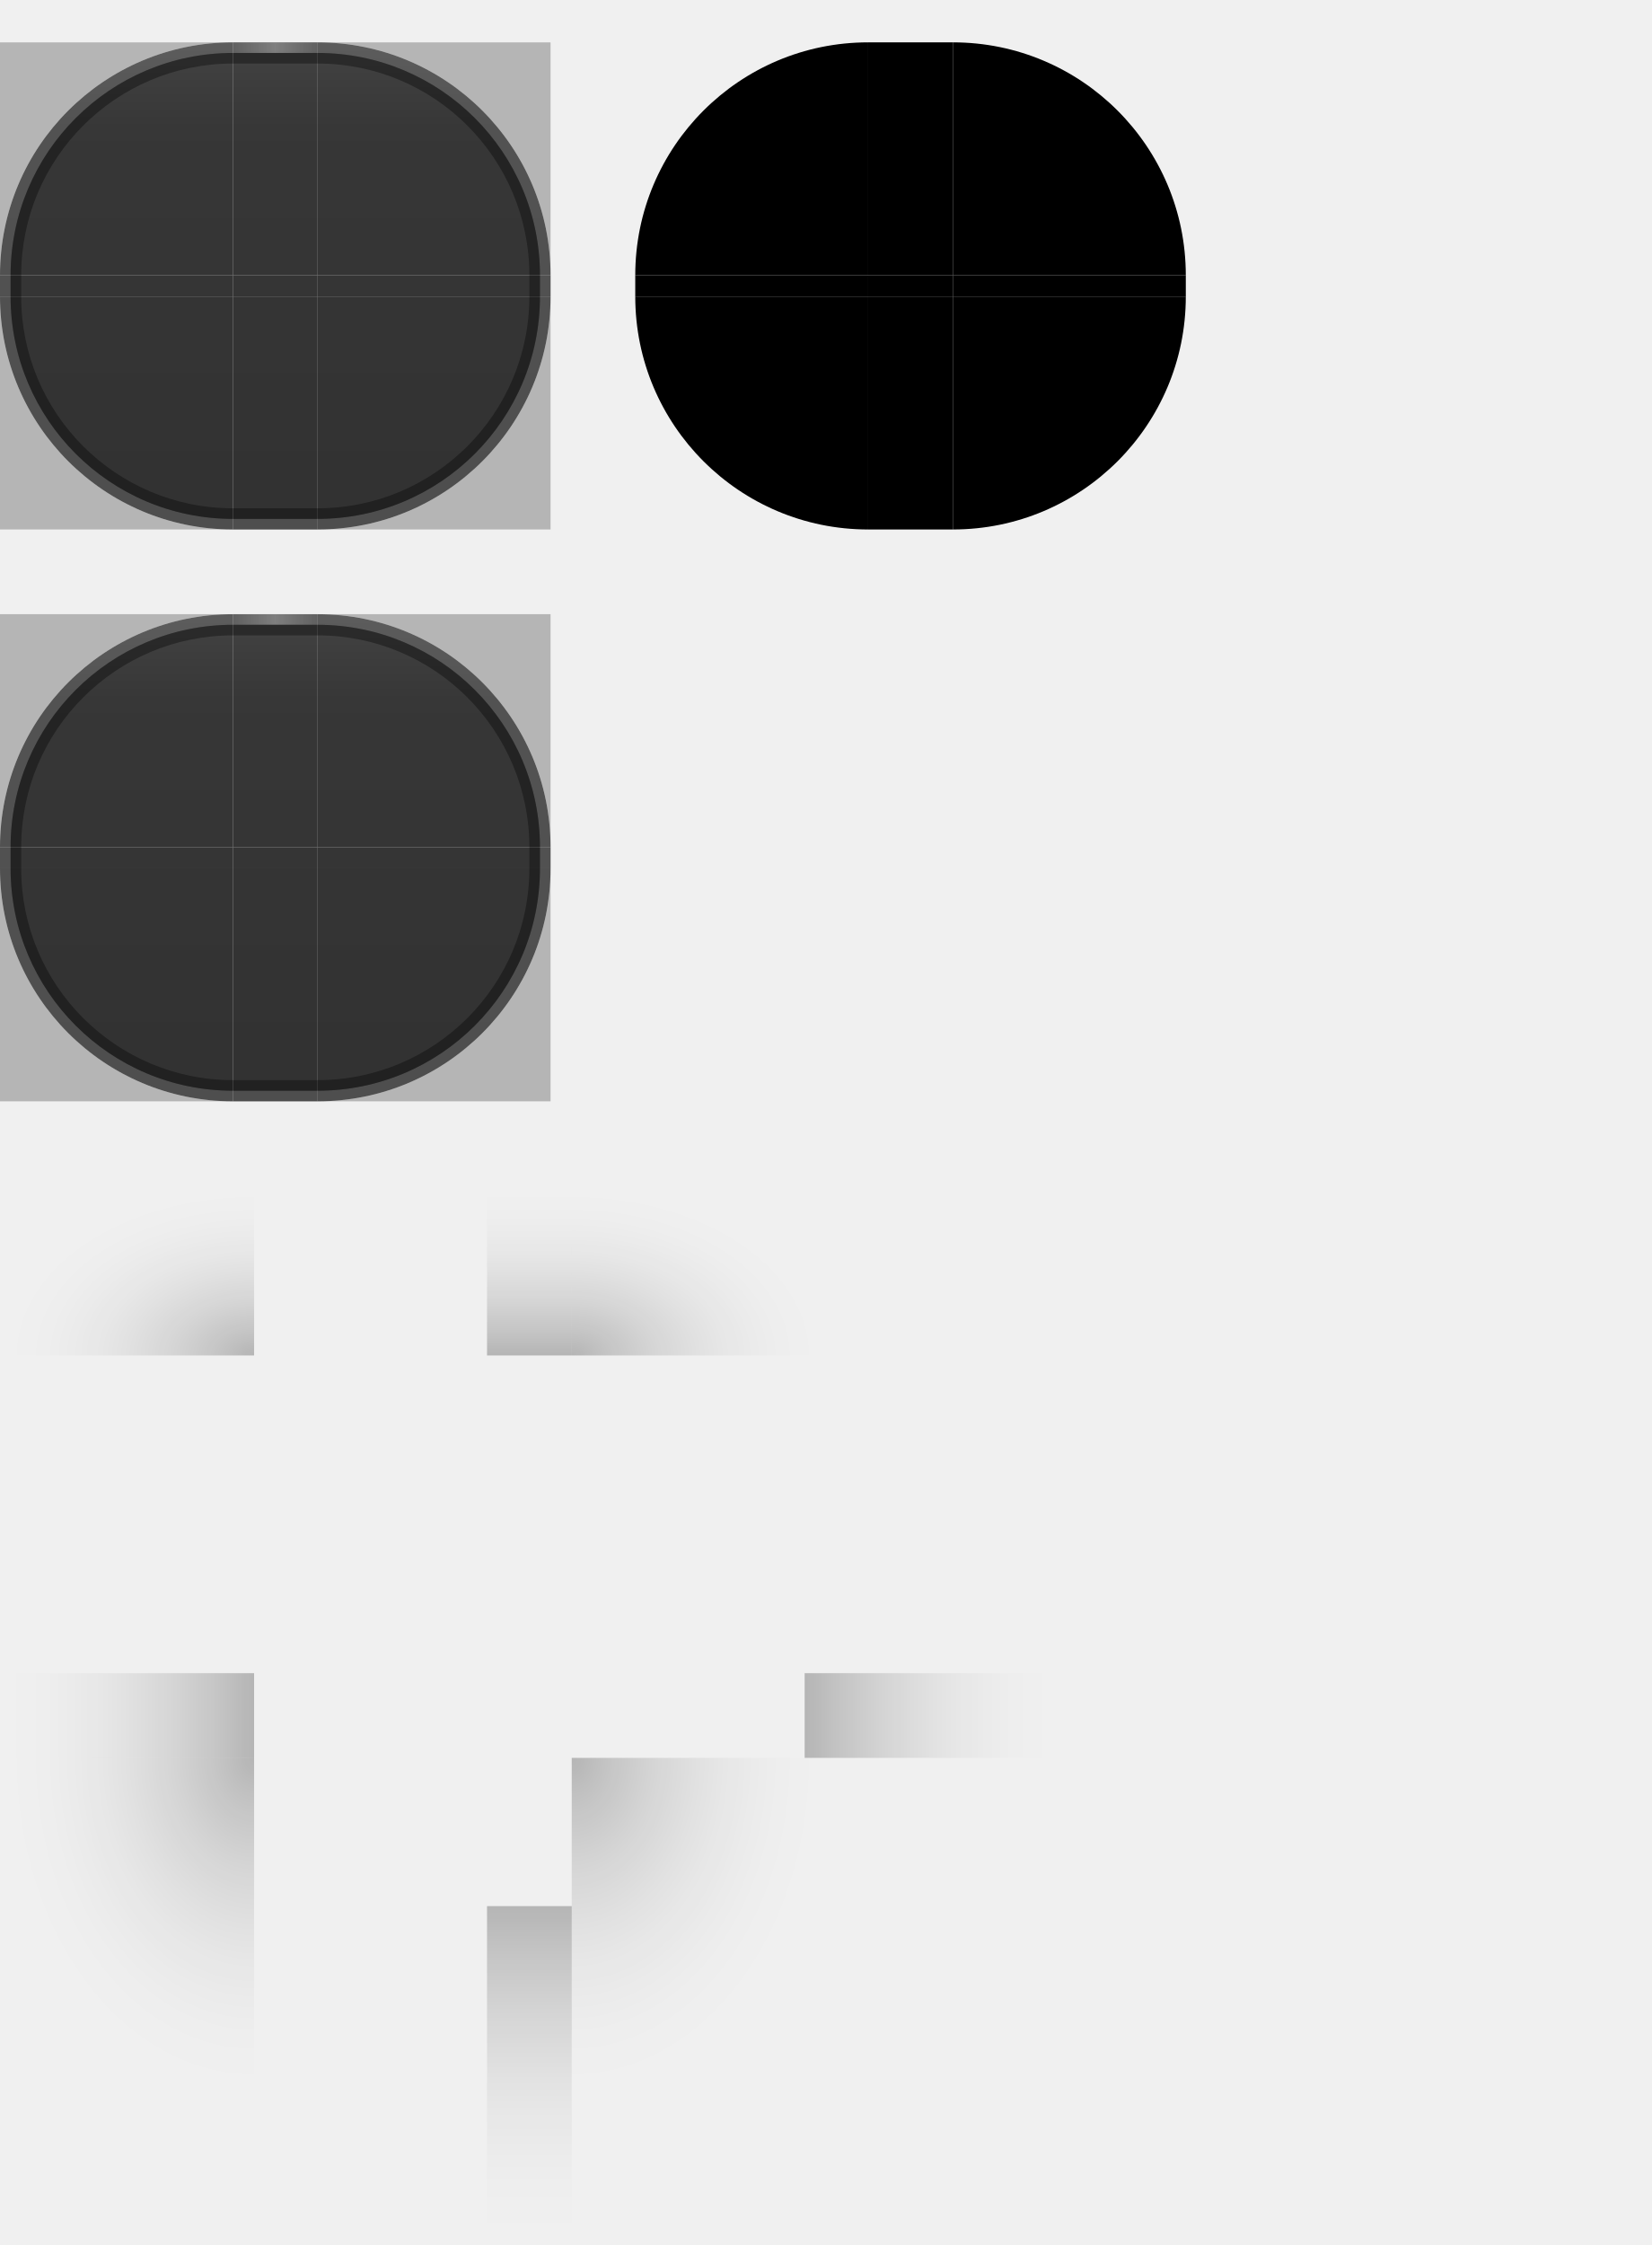
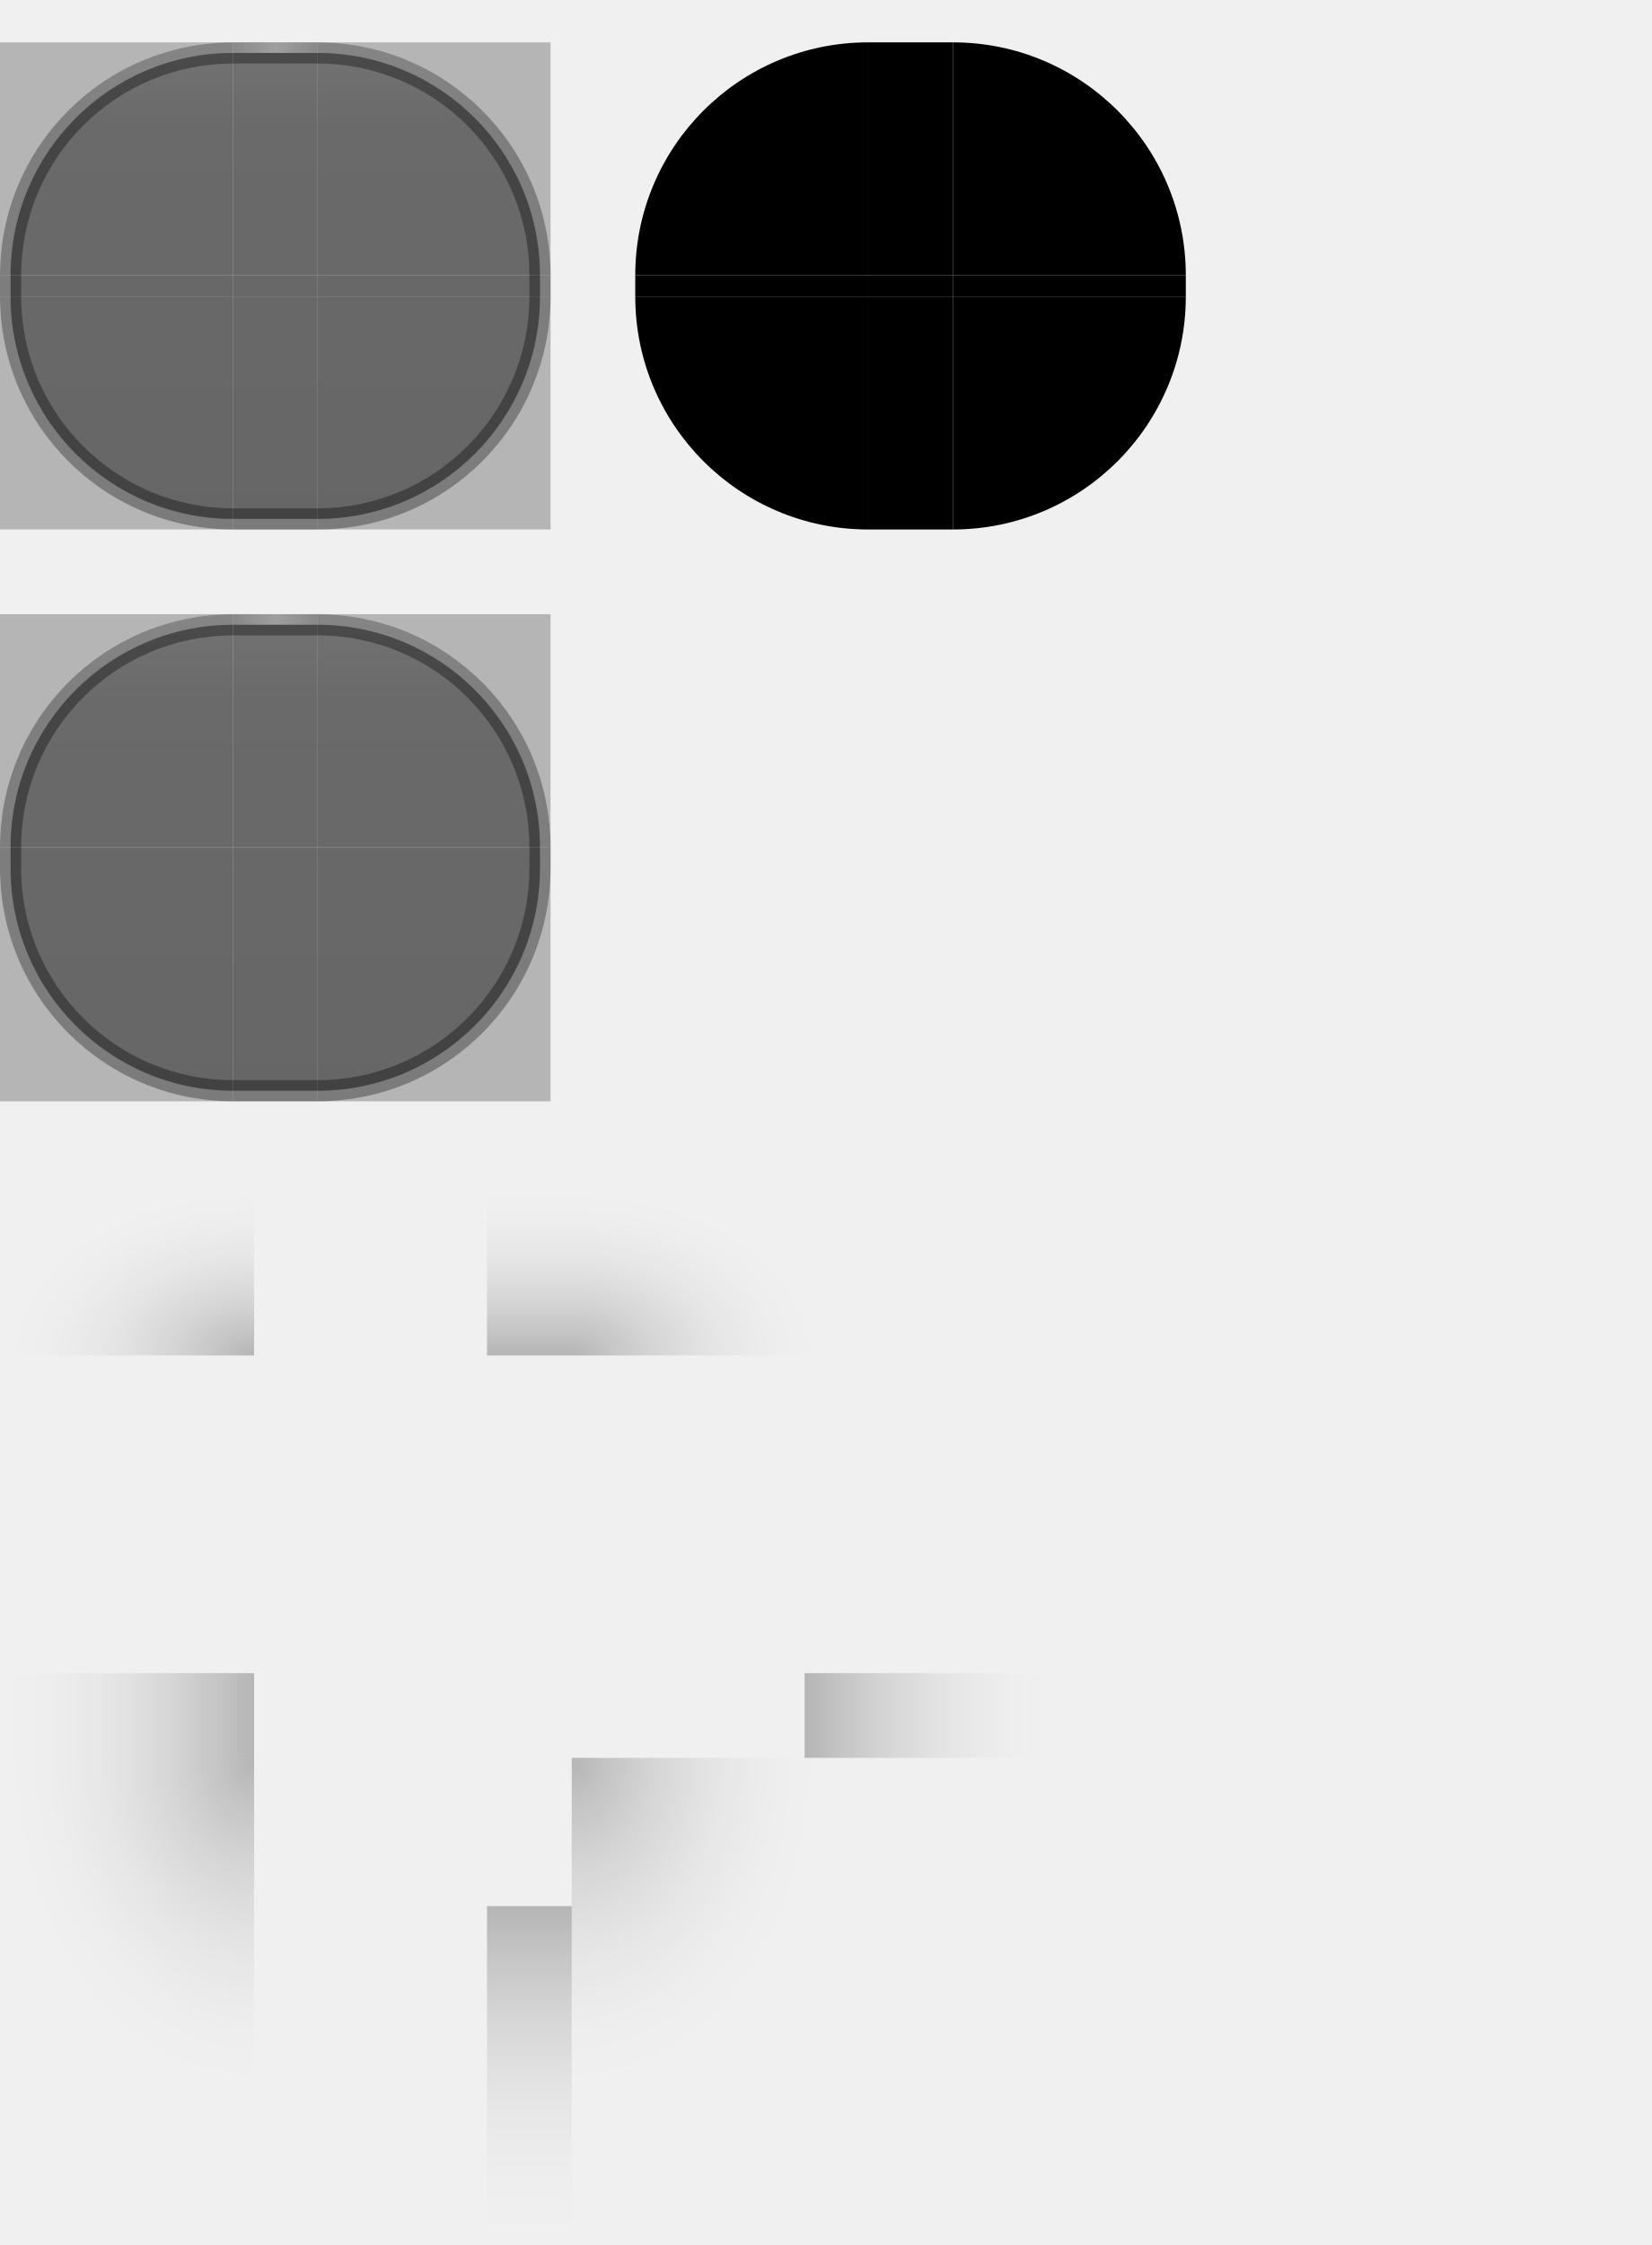
<svg xmlns="http://www.w3.org/2000/svg" width="156" height="212" viewBox="0 0 156 212">
  <defs>
-     <linearGradient id="g33" gradientUnits="userSpaceOnUse" x1="0" y1="4" x2="0" y2="50">
-       <stop offset="0" stop-color="#262626" stop-opacity="1" />
-       <stop offset="0.18" stop-color="#181818" stop-opacity="1" />
-       <stop offset="1" stop-color="#121212" stop-opacity="1" />
-     </linearGradient>
-     <linearGradient id="g34" x1="0" y1="0" x2="1" y2="0">
+     <linearGradient id="g1" gradientUnits="userSpaceOnUse" x1="0" y1="4" x2="0" y2="50">
+       <stop offset="0" stop-color="#262626" stop-opacity="0.62" />
+       <stop offset="0.18" stop-color="#181818" stop-opacity="0.62" />
+       <stop offset="1" stop-color="#121212" stop-opacity="0.62" />
+     </linearGradient>
+     <linearGradient id="g2" x1="0" y1="0" x2="1" y2="0">
      <stop offset="0" stop-color="#FFF" stop-opacity="0.16" />
      <stop offset="0.5" stop-color="#FFF" stop-opacity="0.32" />
      <stop offset="1" stop-color="#FFF" stop-opacity="0.16" />
    </linearGradient>
-     <linearGradient id="g35" gradientUnits="userSpaceOnUse" x1="0" y1="58" x2="0" y2="104">
-       <stop offset="0" stop-color="#262626" stop-opacity="1" />
-       <stop offset="0.18" stop-color="#181818" stop-opacity="1" />
-       <stop offset="1" stop-color="#121212" stop-opacity="1" />
-     </linearGradient>
-     <linearGradient id="g36" x1="0" y1="0" x2="1" y2="0">
+     <linearGradient id="g3" gradientUnits="userSpaceOnUse" x1="0" y1="58" x2="0" y2="104">
+       <stop offset="0" stop-color="#262626" stop-opacity="0.62" />
+       <stop offset="0.18" stop-color="#181818" stop-opacity="0.62" />
+       <stop offset="1" stop-color="#121212" stop-opacity="0.62" />
+     </linearGradient>
+     <linearGradient id="g4" x1="0" y1="0" x2="1" y2="0">
      <stop offset="0" stop-color="#FFF" stop-opacity="0.16" />
      <stop offset="0.5" stop-color="#FFF" stop-opacity="0.32" />
      <stop offset="1" stop-color="#FFF" stop-opacity="0.16" />
    </linearGradient>
    <radialGradient id="sh-topleft" gradientUnits="userSpaceOnUse" cx="0" cy="0" r="1" gradientTransform="matrix(24 0 0 16 24 128)">
      <stop offset="0" stop-color="#000" stop-opacity="0.247" />
      <stop offset="0.1" stop-color="#000" stop-opacity="0.2" />
      <stop offset="0.2" stop-color="#000" stop-opacity="0.158" />
      <stop offset="0.3" stop-color="#000" stop-opacity="0.121" />
      <stop offset="0.4" stop-color="#000" stop-opacity="0.089" />
      <stop offset="0.5" stop-color="#000" stop-opacity="0.062" />
      <stop offset="0.6" stop-color="#000" stop-opacity="0.04" />
      <stop offset="0.7" stop-color="#000" stop-opacity="0.022" />
      <stop offset="0.8" stop-color="#000" stop-opacity="0.01" />
      <stop offset="0.9" stop-color="#000" stop-opacity="0.003" />
      <stop offset="1" stop-color="#000" stop-opacity="0" />
    </radialGradient>
    <linearGradient id="sh-top" gradientUnits="userSpaceOnUse" x1="0" y1="128" x2="0" y2="112">
      <stop offset="0" stop-color="#000" stop-opacity="0.247" />
      <stop offset="0.1" stop-color="#000" stop-opacity="0.2" />
      <stop offset="0.2" stop-color="#000" stop-opacity="0.158" />
      <stop offset="0.3" stop-color="#000" stop-opacity="0.121" />
      <stop offset="0.4" stop-color="#000" stop-opacity="0.089" />
      <stop offset="0.5" stop-color="#000" stop-opacity="0.062" />
      <stop offset="0.6" stop-color="#000" stop-opacity="0.04" />
      <stop offset="0.7" stop-color="#000" stop-opacity="0.022" />
      <stop offset="0.8" stop-color="#000" stop-opacity="0.01" />
      <stop offset="0.9" stop-color="#000" stop-opacity="0.003" />
      <stop offset="1" stop-color="#000" stop-opacity="0" />
    </linearGradient>
    <radialGradient id="sh-topright" gradientUnits="userSpaceOnUse" cx="0" cy="0" r="1" gradientTransform="matrix(24 0 0 16 54 128)">
      <stop offset="0" stop-color="#000" stop-opacity="0.247" />
      <stop offset="0.1" stop-color="#000" stop-opacity="0.2" />
      <stop offset="0.2" stop-color="#000" stop-opacity="0.158" />
      <stop offset="0.3" stop-color="#000" stop-opacity="0.121" />
      <stop offset="0.4" stop-color="#000" stop-opacity="0.089" />
      <stop offset="0.5" stop-color="#000" stop-opacity="0.062" />
      <stop offset="0.6" stop-color="#000" stop-opacity="0.04" />
      <stop offset="0.7" stop-color="#000" stop-opacity="0.022" />
      <stop offset="0.8" stop-color="#000" stop-opacity="0.01" />
      <stop offset="0.9" stop-color="#000" stop-opacity="0.003" />
      <stop offset="1" stop-color="#000" stop-opacity="0" />
    </radialGradient>
    <linearGradient id="sh-left" gradientUnits="userSpaceOnUse" x1="24" y1="0" x2="0" y2="0">
      <stop offset="0" stop-color="#000" stop-opacity="0.247" />
      <stop offset="0.1" stop-color="#000" stop-opacity="0.2" />
      <stop offset="0.2" stop-color="#000" stop-opacity="0.158" />
      <stop offset="0.3" stop-color="#000" stop-opacity="0.121" />
      <stop offset="0.4" stop-color="#000" stop-opacity="0.089" />
      <stop offset="0.5" stop-color="#000" stop-opacity="0.062" />
      <stop offset="0.6" stop-color="#000" stop-opacity="0.04" />
      <stop offset="0.7" stop-color="#000" stop-opacity="0.022" />
      <stop offset="0.8" stop-color="#000" stop-opacity="0.01" />
      <stop offset="0.9" stop-color="#000" stop-opacity="0.003" />
      <stop offset="1" stop-color="#000" stop-opacity="0" />
    </linearGradient>
    <linearGradient id="sh-right" gradientUnits="userSpaceOnUse" x1="76" y1="0" x2="100" y2="0">
      <stop offset="0" stop-color="#000" stop-opacity="0.247" />
      <stop offset="0.1" stop-color="#000" stop-opacity="0.2" />
      <stop offset="0.2" stop-color="#000" stop-opacity="0.158" />
      <stop offset="0.3" stop-color="#000" stop-opacity="0.121" />
      <stop offset="0.4" stop-color="#000" stop-opacity="0.089" />
      <stop offset="0.5" stop-color="#000" stop-opacity="0.062" />
      <stop offset="0.6" stop-color="#000" stop-opacity="0.04" />
      <stop offset="0.7" stop-color="#000" stop-opacity="0.022" />
      <stop offset="0.8" stop-color="#000" stop-opacity="0.01" />
      <stop offset="0.9" stop-color="#000" stop-opacity="0.003" />
      <stop offset="1" stop-color="#000" stop-opacity="0" />
    </linearGradient>
    <radialGradient id="sh-bottomleft" gradientUnits="userSpaceOnUse" cx="0" cy="0" r="1" gradientTransform="matrix(24 0 0 32 24 166)">
      <stop offset="0" stop-color="#000" stop-opacity="0.247" />
      <stop offset="0.1" stop-color="#000" stop-opacity="0.2" />
      <stop offset="0.2" stop-color="#000" stop-opacity="0.158" />
      <stop offset="0.3" stop-color="#000" stop-opacity="0.121" />
      <stop offset="0.4" stop-color="#000" stop-opacity="0.089" />
      <stop offset="0.5" stop-color="#000" stop-opacity="0.062" />
      <stop offset="0.6" stop-color="#000" stop-opacity="0.04" />
      <stop offset="0.7" stop-color="#000" stop-opacity="0.022" />
      <stop offset="0.8" stop-color="#000" stop-opacity="0.01" />
      <stop offset="0.9" stop-color="#000" stop-opacity="0.003" />
      <stop offset="1" stop-color="#000" stop-opacity="0" />
    </radialGradient>
    <linearGradient id="sh-bottom" gradientUnits="userSpaceOnUse" x1="0" y1="180" x2="0" y2="212">
      <stop offset="0" stop-color="#000" stop-opacity="0.247" />
      <stop offset="0.1" stop-color="#000" stop-opacity="0.2" />
      <stop offset="0.2" stop-color="#000" stop-opacity="0.158" />
      <stop offset="0.3" stop-color="#000" stop-opacity="0.121" />
      <stop offset="0.4" stop-color="#000" stop-opacity="0.089" />
      <stop offset="0.5" stop-color="#000" stop-opacity="0.062" />
      <stop offset="0.6" stop-color="#000" stop-opacity="0.04" />
      <stop offset="0.7" stop-color="#000" stop-opacity="0.022" />
      <stop offset="0.8" stop-color="#000" stop-opacity="0.01" />
      <stop offset="0.9" stop-color="#000" stop-opacity="0.003" />
      <stop offset="1" stop-color="#000" stop-opacity="0" />
    </linearGradient>
    <radialGradient id="sh-bottomright" gradientUnits="userSpaceOnUse" cx="0" cy="0" r="1" gradientTransform="matrix(24 0 0 32 54 166)">
      <stop offset="0" stop-color="#000" stop-opacity="0.247" />
      <stop offset="0.1" stop-color="#000" stop-opacity="0.2" />
      <stop offset="0.2" stop-color="#000" stop-opacity="0.158" />
      <stop offset="0.3" stop-color="#000" stop-opacity="0.121" />
      <stop offset="0.4" stop-color="#000" stop-opacity="0.089" />
      <stop offset="0.5" stop-color="#000" stop-opacity="0.062" />
      <stop offset="0.6" stop-color="#000" stop-opacity="0.04" />
      <stop offset="0.7" stop-color="#000" stop-opacity="0.022" />
      <stop offset="0.8" stop-color="#000" stop-opacity="0.01" />
      <stop offset="0.9" stop-color="#000" stop-opacity="0.003" />
      <stop offset="1" stop-color="#000" stop-opacity="0" />
    </radialGradient>
  </defs>
  <g id="hint-stretch-borders">
    <rect x="0" y="0" width="2" height="2" fill="#000" fill-opacity="0" />
  </g>
  <g id="topleft">
    <rect x="0" y="4" width="22" height="22" fill="#000" fill-opacity="0" />
    <path d="M0,4 h22 v22 h-22 Z M22,26 L0,26 A22,22 0 0 1 22,4 Z" fill="#000" fill-opacity="0.247" fill-rule="evenodd" />
-     <path d="M22,26 L0,26 A22,22 0 0 1 22,4 Z" fill="url(#g33)" fill-opacity="0.86" />
+     <path d="M22,26 L0,26 A22,22 0 0 1 22,4 Z" fill="url(#g1)" fill-opacity="1" />
    <path d="M0,26 A22,22 0 0 1 22,4 L22,5 A21,21 0 0 0 1,26 Z" fill="#FFF" fill-opacity="0.14" />
    <path d="M1,26 A21,21 0 0 1 22,5 L22,6 A20,20 0 0 0 2,26 Z" fill="#000" fill-opacity="0.35" />
  </g>
  <g id="topright">
    <rect x="30" y="4" width="22" height="22" fill="#000" fill-opacity="0" />
    <path d="M30,4 h22 v22 h-22 Z M30,26 L30,4 A22,22 0 0 1 52,26 Z" fill="#000" fill-opacity="0.247" fill-rule="evenodd" />
-     <path d="M30,26 L30,4 A22,22 0 0 1 52,26 Z" fill="url(#g33)" fill-opacity="0.86" />
+     <path d="M30,26 L30,4 A22,22 0 0 1 52,26 Z" fill="url(#g1)" fill-opacity="1" />
    <path d="M30,4 A22,22 0 0 1 52,26 L51,26 A21,21 0 0 0 30,5 Z" fill="#FFF" fill-opacity="0.14" />
    <path d="M30,5 A21,21 0 0 1 51,26 L50,26 A20,20 0 0 0 30,6 Z" fill="#000" fill-opacity="0.35" />
  </g>
  <g id="bottomright">
    <rect x="30" y="28" width="22" height="22" fill="#000" fill-opacity="0" />
    <path d="M30,28 h22 v22 h-22 Z M30,28 L52,28 A22,22 0 0 1 30,50 Z" fill="#000" fill-opacity="0.247" fill-rule="evenodd" />
-     <path d="M30,28 L52,28 A22,22 0 0 1 30,50 Z" fill="url(#g33)" fill-opacity="0.86" />
+     <path d="M30,28 L52,28 A22,22 0 0 1 30,50 Z" fill="url(#g1)" fill-opacity="1" />
    <path d="M52,28 A22,22 0 0 1 30,50 L30,49 A21,21 0 0 0 51,28 Z" fill="#FFF" fill-opacity="0.14" />
    <path d="M51,28 A21,21 0 0 1 30,49 L30,48 A20,20 0 0 0 50,28 Z" fill="#000" fill-opacity="0.35" />
  </g>
  <g id="bottomleft">
    <rect x="0" y="28" width="22" height="22" fill="#000" fill-opacity="0" />
    <path d="M0,28 h22 v22 h-22 Z M22,28 L22,50 A22,22 0 0 1 0,28 Z" fill="#000" fill-opacity="0.247" fill-rule="evenodd" />
-     <path d="M22,28 L22,50 A22,22 0 0 1 0,28 Z" fill="url(#g33)" fill-opacity="0.86" />
+     <path d="M22,28 L22,50 A22,22 0 0 1 0,28 Z" fill="url(#g1)" fill-opacity="1" />
    <path d="M22,50 A22,22 0 0 1 0,28 L1,28 A21,21 0 0 0 22,49 Z" fill="#FFF" fill-opacity="0.14" />
    <path d="M22,49 A21,21 0 0 1 1,28 L2,28 A20,20 0 0 0 22,48 Z" fill="#000" fill-opacity="0.35" />
  </g>
  <g id="top">
    <rect x="22" y="4" width="8" height="22" fill="#000" fill-opacity="0" />
-     <rect x="22" y="4" width="8" height="22" fill="url(#g33)" fill-opacity="0.86" />
-     <rect x="22" y="4" width="8" height="1" fill="url(#g34)" />
+     <rect x="22" y="4" width="8" height="22" fill="url(#g1)" fill-opacity="1" />
+     <rect x="22" y="4" width="8" height="1" fill="url(#g2)" />
    <rect x="22" y="5" width="8" height="1" fill="#000" fill-opacity="0.35" />
  </g>
  <g id="bottom">
    <rect x="22" y="28" width="8" height="22" fill="#000" fill-opacity="0" />
-     <rect x="22" y="28" width="8" height="22" fill="url(#g33)" fill-opacity="0.86" />
+     <rect x="22" y="28" width="8" height="22" fill="url(#g1)" fill-opacity="1" />
    <rect x="22" y="49" width="8" height="1" fill="#FFF" fill-opacity="0.14" />
    <rect x="22" y="48" width="8" height="1" fill="#000" fill-opacity="0.35" />
  </g>
  <g id="left">
    <rect x="0" y="26" width="22" height="2" fill="#000" fill-opacity="0" />
-     <rect x="0" y="26" width="22" height="2" fill="url(#g33)" fill-opacity="0.86" />
+     <rect x="0" y="26" width="22" height="2" fill="url(#g1)" fill-opacity="1" />
    <rect x="0" y="26" width="1" height="2" fill="#FFF" fill-opacity="0.14" />
    <rect x="1" y="26" width="1" height="2" fill="#000" fill-opacity="0.35" />
  </g>
  <g id="right">
    <rect x="30" y="26" width="22" height="2" fill="#000" fill-opacity="0" />
-     <rect x="30" y="26" width="22" height="2" fill="url(#g33)" fill-opacity="0.86" />
+     <rect x="30" y="26" width="22" height="2" fill="url(#g1)" fill-opacity="1" />
    <rect x="51" y="26" width="1" height="2" fill="#FFF" fill-opacity="0.14" />
    <rect x="50" y="26" width="1" height="2" fill="#000" fill-opacity="0.35" />
  </g>
  <g id="center">
    <rect x="22" y="26" width="8" height="2" fill="#000" fill-opacity="0" />
-     <rect x="22" y="26" width="8" height="2" fill="url(#g33)" fill-opacity="0.86" />
+     <rect x="22" y="26" width="8" height="2" fill="url(#g1)" fill-opacity="1" />
  </g>
  <g id="mask-topleft">
    <rect x="60" y="4" width="22" height="22" fill="#000" fill-opacity="0" />
    <path d="M82,26 L60,26 A22,22 0 0 1 82,4 Z" fill="#000" />
  </g>
  <g id="mask-topright">
    <rect x="90" y="4" width="22" height="22" fill="#000" fill-opacity="0" />
    <path d="M90,26 L90,4 A22,22 0 0 1 112,26 Z" fill="#000" />
  </g>
  <g id="mask-bottomright">
    <rect x="90" y="28" width="22" height="22" fill="#000" fill-opacity="0" />
    <path d="M90,28 L112,28 A22,22 0 0 1 90,50 Z" fill="#000" />
  </g>
  <g id="mask-bottomleft">
    <rect x="60" y="28" width="22" height="22" fill="#000" fill-opacity="0" />
    <path d="M82,28 L82,50 A22,22 0 0 1 60,28 Z" fill="#000" />
  </g>
  <g id="mask-top">
    <rect x="82" y="4" width="8" height="22" fill="#000" fill-opacity="0" />
    <rect x="82" y="4" width="8" height="22" fill="#000" />
  </g>
  <g id="mask-bottom">
    <rect x="82" y="28" width="8" height="22" fill="#000" fill-opacity="0" />
    <rect x="82" y="28" width="8" height="22" fill="#000" />
  </g>
  <g id="mask-left">
    <rect x="60" y="26" width="22" height="2" fill="#000" fill-opacity="0" />
    <rect x="60" y="26" width="22" height="2" fill="#000" />
  </g>
  <g id="mask-right">
    <rect x="90" y="26" width="22" height="2" fill="#000" fill-opacity="0" />
    <rect x="90" y="26" width="22" height="2" fill="#000" />
  </g>
  <g id="mask-center">
    <rect x="82" y="26" width="8" height="2" fill="#000" fill-opacity="0" />
    <rect x="82" y="26" width="8" height="2" fill="#000" />
  </g>
  <g id="hint-top-margin">
    <rect x="120" y="4" width="1" height="3" fill="#000" fill-opacity="0" />
  </g>
  <g id="hint-right-margin">
    <rect x="122" y="4" width="12" height="1" fill="#000" fill-opacity="0" />
  </g>
  <g id="hint-bottom-margin">
    <rect x="135" y="4" width="1" height="3" fill="#000" fill-opacity="0" />
  </g>
  <g id="hint-left-margin">
    <rect x="137" y="4" width="12" height="1" fill="#000" fill-opacity="0" />
  </g>
  <g id="hint-top-inset">
    <rect x="150" y="4" width="1" height="0" fill="#000" fill-opacity="0" />
  </g>
  <g id="hint-right-inset">
    <rect x="152" y="4" width="0" height="1" fill="#000" fill-opacity="0" />
  </g>
  <g id="hint-bottom-inset">
    <rect x="154" y="4" width="1" height="0" fill="#000" fill-opacity="0" />
  </g>
  <g id="hint-left-inset">
    <rect x="156" y="4" width="0" height="1" fill="#000" fill-opacity="0" />
  </g>
  <g id="floating-topleft">
    <rect x="0" y="58" width="22" height="22" fill="#000" fill-opacity="0" />
    <path d="M0,58 h22 v22 h-22 Z M22,80 L0,80 A22,22 0 0 1 22,58 Z" fill="#000" fill-opacity="0.247" fill-rule="evenodd" />
-     <path d="M22,80 L0,80 A22,22 0 0 1 22,58 Z" fill="url(#g35)" fill-opacity="0.86" />
+     <path d="M22,80 L0,80 A22,22 0 0 1 22,58 Z" fill="url(#g3)" fill-opacity="1" />
    <path d="M0,80 A22,22 0 0 1 22,58 L22,59 A21,21 0 0 0 1,80 Z" fill="#FFF" fill-opacity="0.14" />
    <path d="M1,80 A21,21 0 0 1 22,59 L22,60 A20,20 0 0 0 2,80 Z" fill="#000" fill-opacity="0.35" />
  </g>
  <g id="floating-topright">
    <rect x="30" y="58" width="22" height="22" fill="#000" fill-opacity="0" />
    <path d="M30,58 h22 v22 h-22 Z M30,80 L30,58 A22,22 0 0 1 52,80 Z" fill="#000" fill-opacity="0.247" fill-rule="evenodd" />
-     <path d="M30,80 L30,58 A22,22 0 0 1 52,80 Z" fill="url(#g35)" fill-opacity="0.86" />
+     <path d="M30,80 L30,58 A22,22 0 0 1 52,80 Z" fill="url(#g3)" fill-opacity="1" />
    <path d="M30,58 A22,22 0 0 1 52,80 L51,80 A21,21 0 0 0 30,59 Z" fill="#FFF" fill-opacity="0.14" />
    <path d="M30,59 A21,21 0 0 1 51,80 L50,80 A20,20 0 0 0 30,60 Z" fill="#000" fill-opacity="0.35" />
  </g>
  <g id="floating-bottomright">
    <rect x="30" y="82" width="22" height="22" fill="#000" fill-opacity="0" />
    <path d="M30,82 h22 v22 h-22 Z M30,82 L52,82 A22,22 0 0 1 30,104 Z" fill="#000" fill-opacity="0.247" fill-rule="evenodd" />
-     <path d="M30,82 L52,82 A22,22 0 0 1 30,104 Z" fill="url(#g35)" fill-opacity="0.86" />
+     <path d="M30,82 L52,82 A22,22 0 0 1 30,104 Z" fill="url(#g3)" fill-opacity="1" />
    <path d="M52,82 A22,22 0 0 1 30,104 L30,103 A21,21 0 0 0 51,82 Z" fill="#FFF" fill-opacity="0.14" />
    <path d="M51,82 A21,21 0 0 1 30,103 L30,102 A20,20 0 0 0 50,82 Z" fill="#000" fill-opacity="0.35" />
  </g>
  <g id="floating-bottomleft">
    <rect x="0" y="82" width="22" height="22" fill="#000" fill-opacity="0" />
    <path d="M0,82 h22 v22 h-22 Z M22,82 L22,104 A22,22 0 0 1 0,82 Z" fill="#000" fill-opacity="0.247" fill-rule="evenodd" />
-     <path d="M22,82 L22,104 A22,22 0 0 1 0,82 Z" fill="url(#g35)" fill-opacity="0.86" />
+     <path d="M22,82 L22,104 A22,22 0 0 1 0,82 Z" fill="url(#g3)" fill-opacity="1" />
    <path d="M22,104 A22,22 0 0 1 0,82 L1,82 A21,21 0 0 0 22,103 Z" fill="#FFF" fill-opacity="0.14" />
    <path d="M22,103 A21,21 0 0 1 1,82 L2,82 A20,20 0 0 0 22,102 Z" fill="#000" fill-opacity="0.35" />
  </g>
  <g id="floating-top">
    <rect x="22" y="58" width="8" height="22" fill="#000" fill-opacity="0" />
-     <rect x="22" y="58" width="8" height="22" fill="url(#g35)" fill-opacity="0.86" />
-     <rect x="22" y="58" width="8" height="1" fill="url(#g36)" />
+     <rect x="22" y="58" width="8" height="22" fill="url(#g3)" fill-opacity="1" />
+     <rect x="22" y="58" width="8" height="1" fill="url(#g4)" />
    <rect x="22" y="59" width="8" height="1" fill="#000" fill-opacity="0.35" />
  </g>
  <g id="floating-bottom">
    <rect x="22" y="82" width="8" height="22" fill="#000" fill-opacity="0" />
-     <rect x="22" y="82" width="8" height="22" fill="url(#g35)" fill-opacity="0.86" />
+     <rect x="22" y="82" width="8" height="22" fill="url(#g3)" fill-opacity="1" />
    <rect x="22" y="103" width="8" height="1" fill="#FFF" fill-opacity="0.14" />
    <rect x="22" y="102" width="8" height="1" fill="#000" fill-opacity="0.35" />
  </g>
  <g id="floating-left">
    <rect x="0" y="80" width="22" height="2" fill="#000" fill-opacity="0" />
-     <rect x="0" y="80" width="22" height="2" fill="url(#g35)" fill-opacity="0.86" />
+     <rect x="0" y="80" width="22" height="2" fill="url(#g3)" fill-opacity="1" />
    <rect x="0" y="80" width="1" height="2" fill="#FFF" fill-opacity="0.14" />
    <rect x="1" y="80" width="1" height="2" fill="#000" fill-opacity="0.35" />
  </g>
  <g id="floating-right">
    <rect x="30" y="80" width="22" height="2" fill="#000" fill-opacity="0" />
-     <rect x="30" y="80" width="22" height="2" fill="url(#g35)" fill-opacity="0.86" />
+     <rect x="30" y="80" width="22" height="2" fill="url(#g3)" fill-opacity="1" />
    <rect x="51" y="80" width="1" height="2" fill="#FFF" fill-opacity="0.14" />
    <rect x="50" y="80" width="1" height="2" fill="#000" fill-opacity="0.35" />
  </g>
  <g id="floating-center">
    <rect x="22" y="80" width="8" height="2" fill="#000" fill-opacity="0" />
-     <rect x="22" y="80" width="8" height="2" fill="url(#g35)" fill-opacity="0.86" />
+     <rect x="22" y="80" width="8" height="2" fill="url(#g3)" fill-opacity="1" />
  </g>
  <g id="floating-hint-top-margin">
    <rect x="60" y="58" width="1" height="8" fill="#000" fill-opacity="0" />
  </g>
  <g id="floating-hint-right-margin">
    <rect x="62" y="58" width="8" height="1" fill="#000" fill-opacity="0" />
  </g>
  <g id="floating-hint-bottom-margin">
    <rect x="71" y="58" width="1" height="8" fill="#000" fill-opacity="0" />
  </g>
  <g id="floating-hint-left-margin">
    <rect x="73" y="58" width="8" height="1" fill="#000" fill-opacity="0" />
  </g>
  <g id="thick-center">
    <rect x="112" y="58" width="4" height="4" fill="#000" fill-opacity="0" />
  </g>
  <g id="thick-hint-top-margin">
    <rect x="122" y="58" width="1" height="3" fill="#000" fill-opacity="0" />
  </g>
  <g id="thick-hint-right-margin">
    <rect x="124" y="58" width="12" height="1" fill="#000" fill-opacity="0" />
  </g>
  <g id="thick-hint-bottom-margin">
    <rect x="137" y="58" width="1" height="3" fill="#000" fill-opacity="0" />
  </g>
  <g id="thick-hint-left-margin">
    <rect x="139" y="58" width="12" height="1" fill="#000" fill-opacity="0" />
  </g>
  <g id="shadow-topleft">
    <rect x="0" y="112" width="24" height="16" fill="url(#sh-topleft)" />
  </g>
  <g id="shadow-top">
    <rect x="46" y="112" width="8" height="16" fill="url(#sh-top)" />
  </g>
  <g id="shadow-topright">
    <rect x="54" y="112" width="24" height="16" fill="url(#sh-topright)" />
  </g>
  <g id="shadow-left">
    <rect x="0" y="158" width="24" height="8" fill="url(#sh-left)" />
  </g>
  <g id="shadow-right">
    <rect x="76" y="158" width="24" height="8" fill="url(#sh-right)" />
  </g>
  <g id="shadow-center">
    <rect x="24" y="158" width="52" height="8" fill="#000" fill-opacity="0" />
  </g>
  <g id="shadow-bottomleft">
    <rect x="0" y="166" width="24" height="32" fill="url(#sh-bottomleft)" />
  </g>
  <g id="shadow-bottom">
    <rect x="46" y="180" width="8" height="32" fill="url(#sh-bottom)" />
  </g>
  <g id="shadow-bottomright">
    <rect x="54" y="166" width="24" height="32" fill="url(#sh-bottomright)" />
  </g>
  <g id="shadow-hint-top-margin">
    <rect x="104" y="112" width="1" height="16" fill="#000" fill-opacity="0" />
  </g>
  <g id="shadow-hint-right-margin">
    <rect x="106" y="112" width="24" height="1" fill="#000" fill-opacity="0" />
  </g>
  <g id="shadow-hint-bottom-margin">
    <rect x="104" y="130" width="1" height="32" fill="#000" fill-opacity="0" />
  </g>
  <g id="shadow-hint-left-margin">
    <rect x="106" y="115" width="24" height="1" fill="#000" fill-opacity="0" />
  </g>
</svg>
